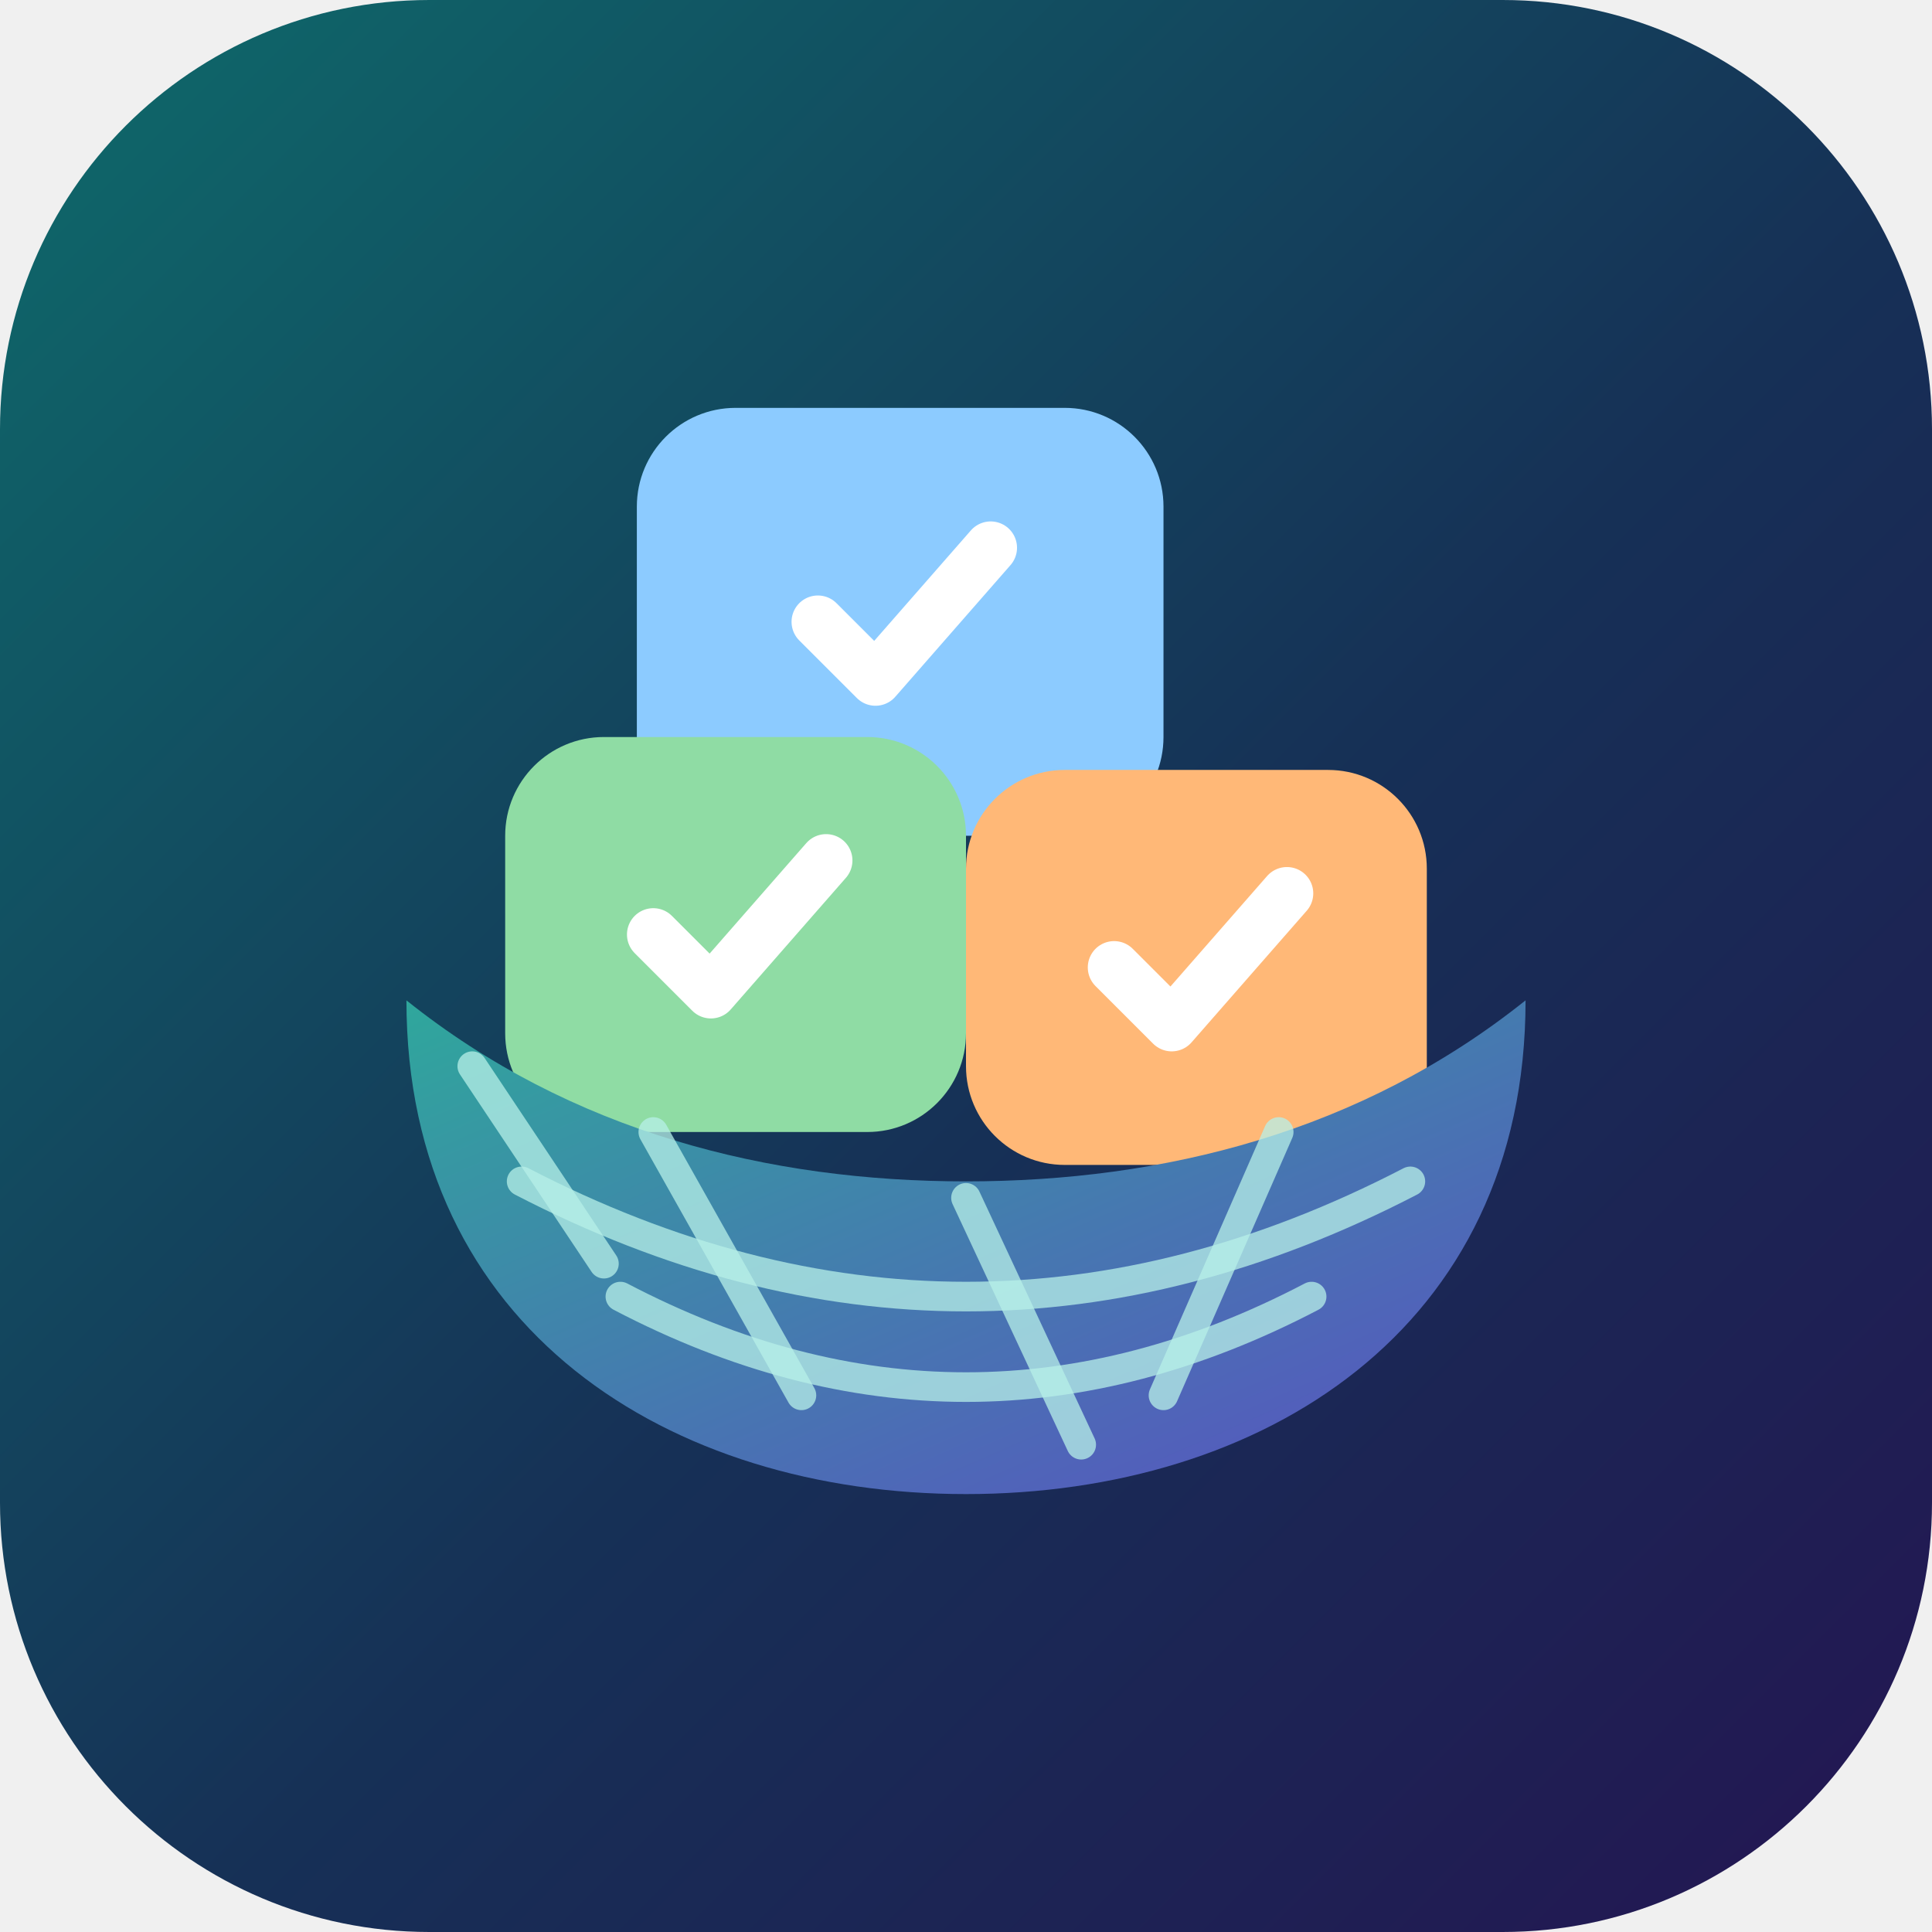
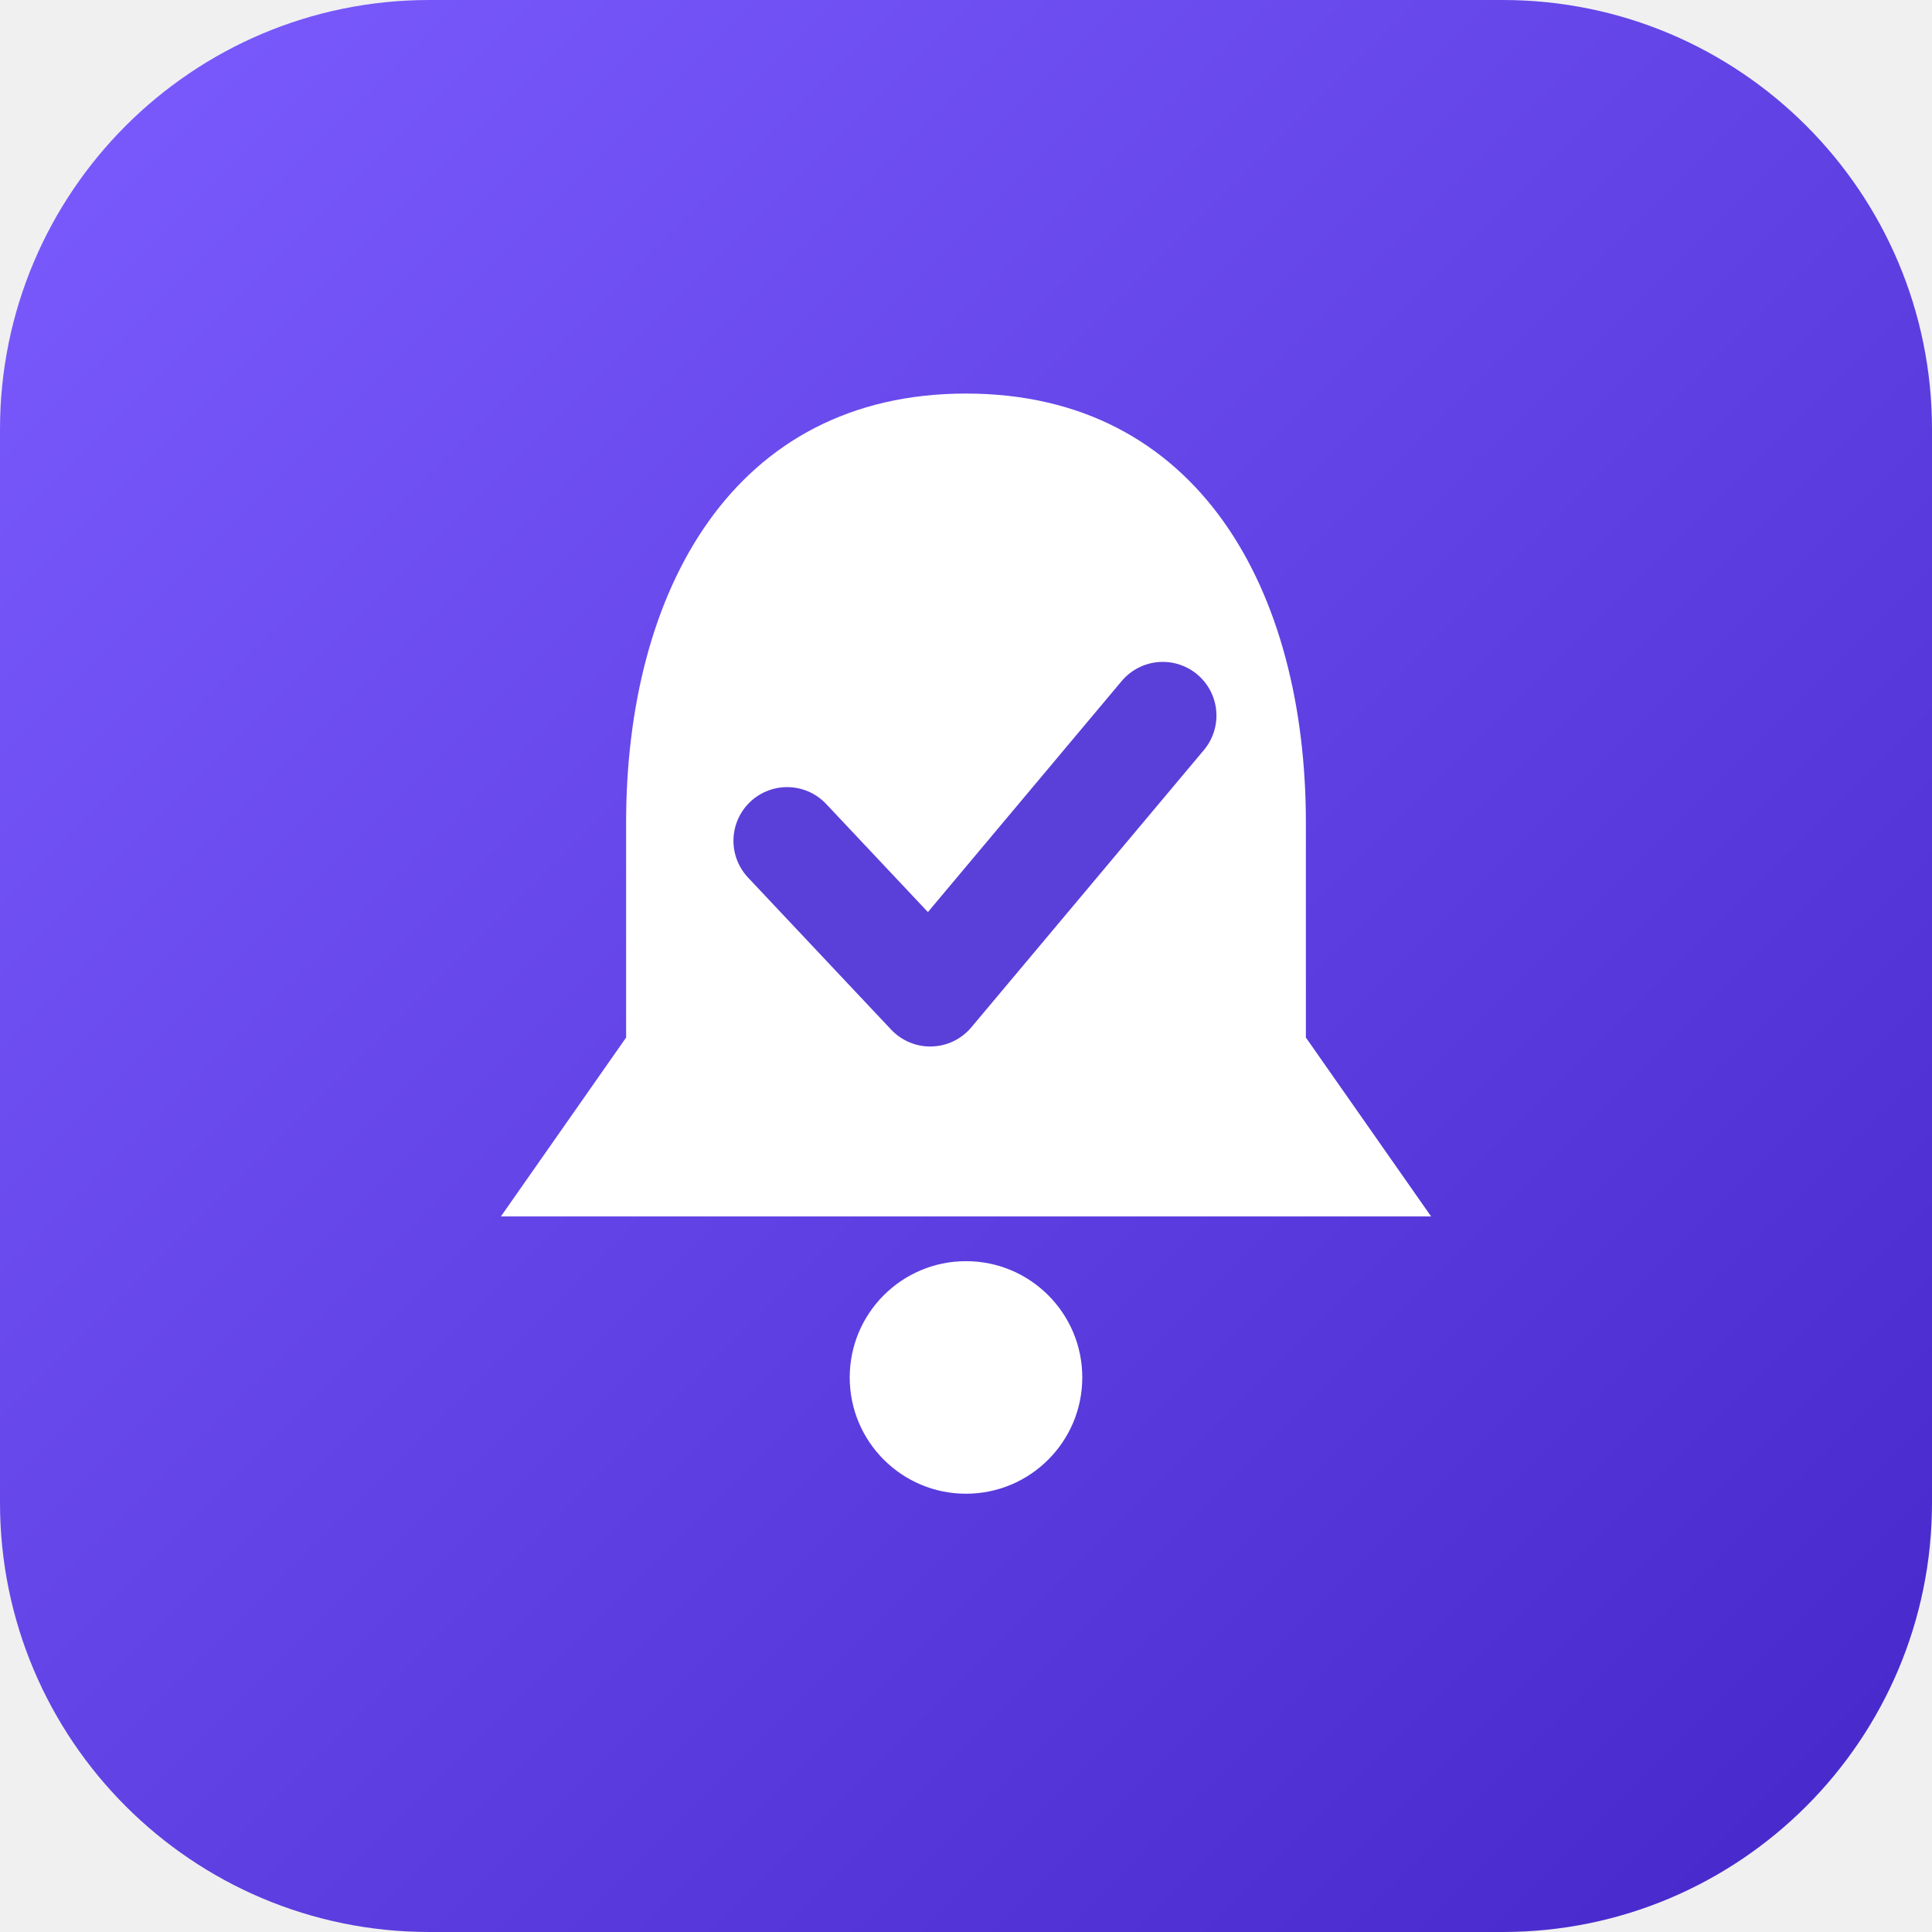
- <svg xmlns="http://www.w3.org/2000/svg" width="512" height="512" viewBox="0 0 108 108">
+ <svg xmlns="http://www.w3.org/2000/svg" viewBox="0 0 108 108" width="512" height="512">
  <defs>
-     <linearGradient id="bg" x1="0" y1="0" x2="1" y2="1">
-       <stop offset="0" stop-color="#0E6B6B" />
-       <stop offset=".55" stop-color="#163056" />
-       <stop offset="1" stop-color="#241552" />
-     </linearGradient>
-     <linearGradient id="bowl" x1="0" y1="0" x2="1" y2="1">
-       <stop offset="0" stop-color="#2FA79C" />
-       <stop offset="1" stop-color="#5A4FC2" />
+     <linearGradient id="a" x1="0" y1="0" x2="1" y2="1">
+       <stop offset="0" stop-color="#7C5CFF" />
+       <stop offset="1" stop-color="#4527C9" />
    </linearGradient>
  </defs>
-   <rect width="108" height="108" rx="24" fill="url(#bg)" />
-   <g transform="translate(54 55) scale(0.92) translate(-54 -55)">
-     <path d="M40,20H60A6,6 0 0 1 66,26V40A6,6 0 0 1 60,46H40A6,6 0 0 1 34,40V26A6,6 0 0 1 40,20Z" fill="#8CCBFF" />
-     <path d="M45.0,33.0L48.5,36.5L55.5,28.5" fill="none" stroke="#fff" stroke-width="3.2" stroke-linecap="round" stroke-linejoin="round" />
-     <path d="M32,40H48A6,6 0 0 1 54,46V58A6,6 0 0 1 48,64H32A6,6 0 0 1 26,58V46A6,6 0 0 1 32,40Z" fill="#8FDCA4" />
-     <path d="M35.0,52.0L38.5,55.5L45.5,47.5" fill="none" stroke="#fff" stroke-width="3.2" stroke-linecap="round" stroke-linejoin="round" />
-     <path d="M60,42H76A6,6 0 0 1 82,48V60A6,6 0 0 1 76,66H60A6,6 0 0 1 54,60V48A6,6 0 0 1 60,42Z" fill="#FFB877" />
-     <path d="M63.0,54.0L66.5,57.5L73.5,49.5" fill="none" stroke="#fff" stroke-width="3.2" stroke-linecap="round" stroke-linejoin="round" />
-     <path d="M20,56C20,76 36,86 54,86C72,86 88,76 88,56C78,64 66,67 54,67C42,67 30,64 20,56Z" fill="url(#bowl)" />
-     <path d="M27,67Q54,81 81,67" fill="none" stroke="#B7F0E8" stroke-opacity=".75" stroke-width="1.8" stroke-linecap="round" />
-     <path d="M33,74Q54,85 75,74" fill="none" stroke="#B7F0E8" stroke-opacity=".75" stroke-width="1.8" stroke-linecap="round" />
-     <path d="M35,64L44,80" fill="none" stroke="#B7F0E8" stroke-opacity=".75" stroke-width="1.8" stroke-linecap="round" />
-     <path d="M54,68L61,83" fill="none" stroke="#B7F0E8" stroke-opacity=".75" stroke-width="1.8" stroke-linecap="round" />
-     <path d="M73,64L66,80" fill="none" stroke="#B7F0E8" stroke-opacity=".75" stroke-width="1.8" stroke-linecap="round" />
-     <path d="M24,60L32,72" fill="none" stroke="#B7F0E8" stroke-opacity=".75" stroke-width="1.8" stroke-linecap="round" />
-   </g>
+   <rect width="108" height="108" rx="24" fill="url(#a)" />
+   <path d="M54,22C41,22 35,33 35,46V58L28,68H80L73,58V46C73,33 67,22 54,22Z" fill="#fff" />
+   <circle cx="54" cy="77" r="6.5" fill="#fff" />
+   <path d="M44,47L52,55.5L65,40" fill="none" stroke="#5B3FD9" stroke-width="6" stroke-linecap="round" stroke-linejoin="round" />
</svg>
